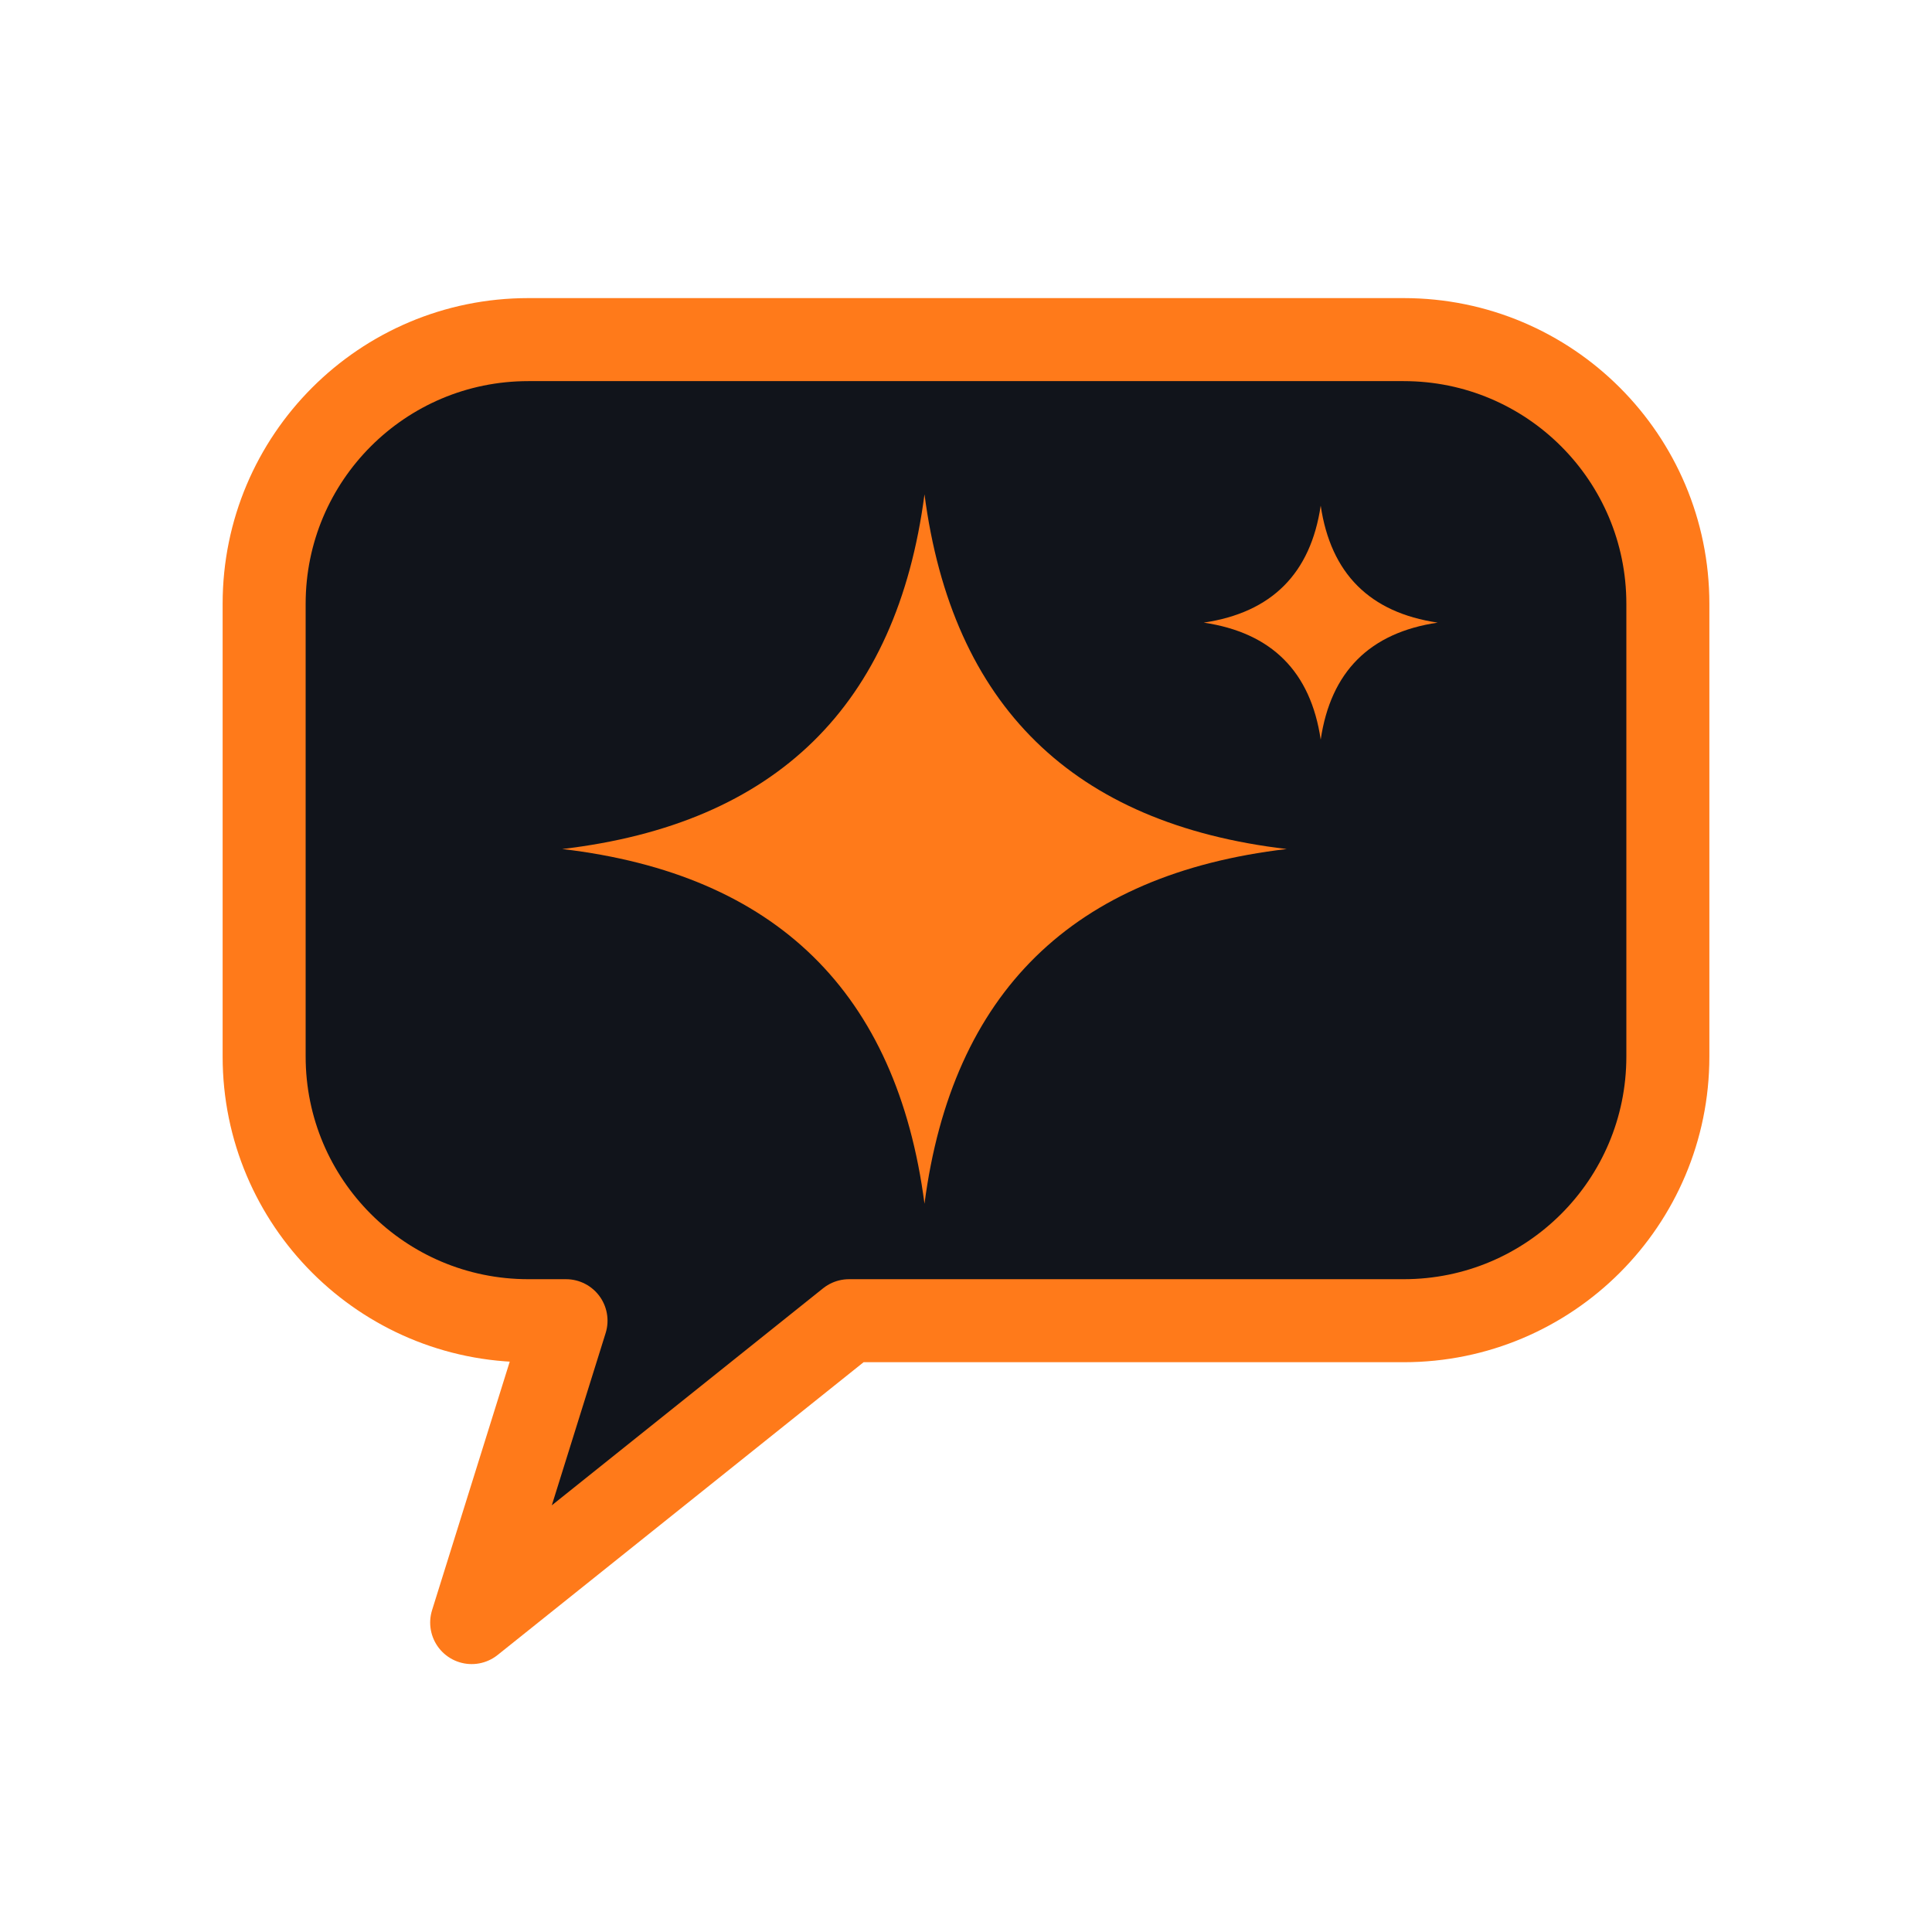
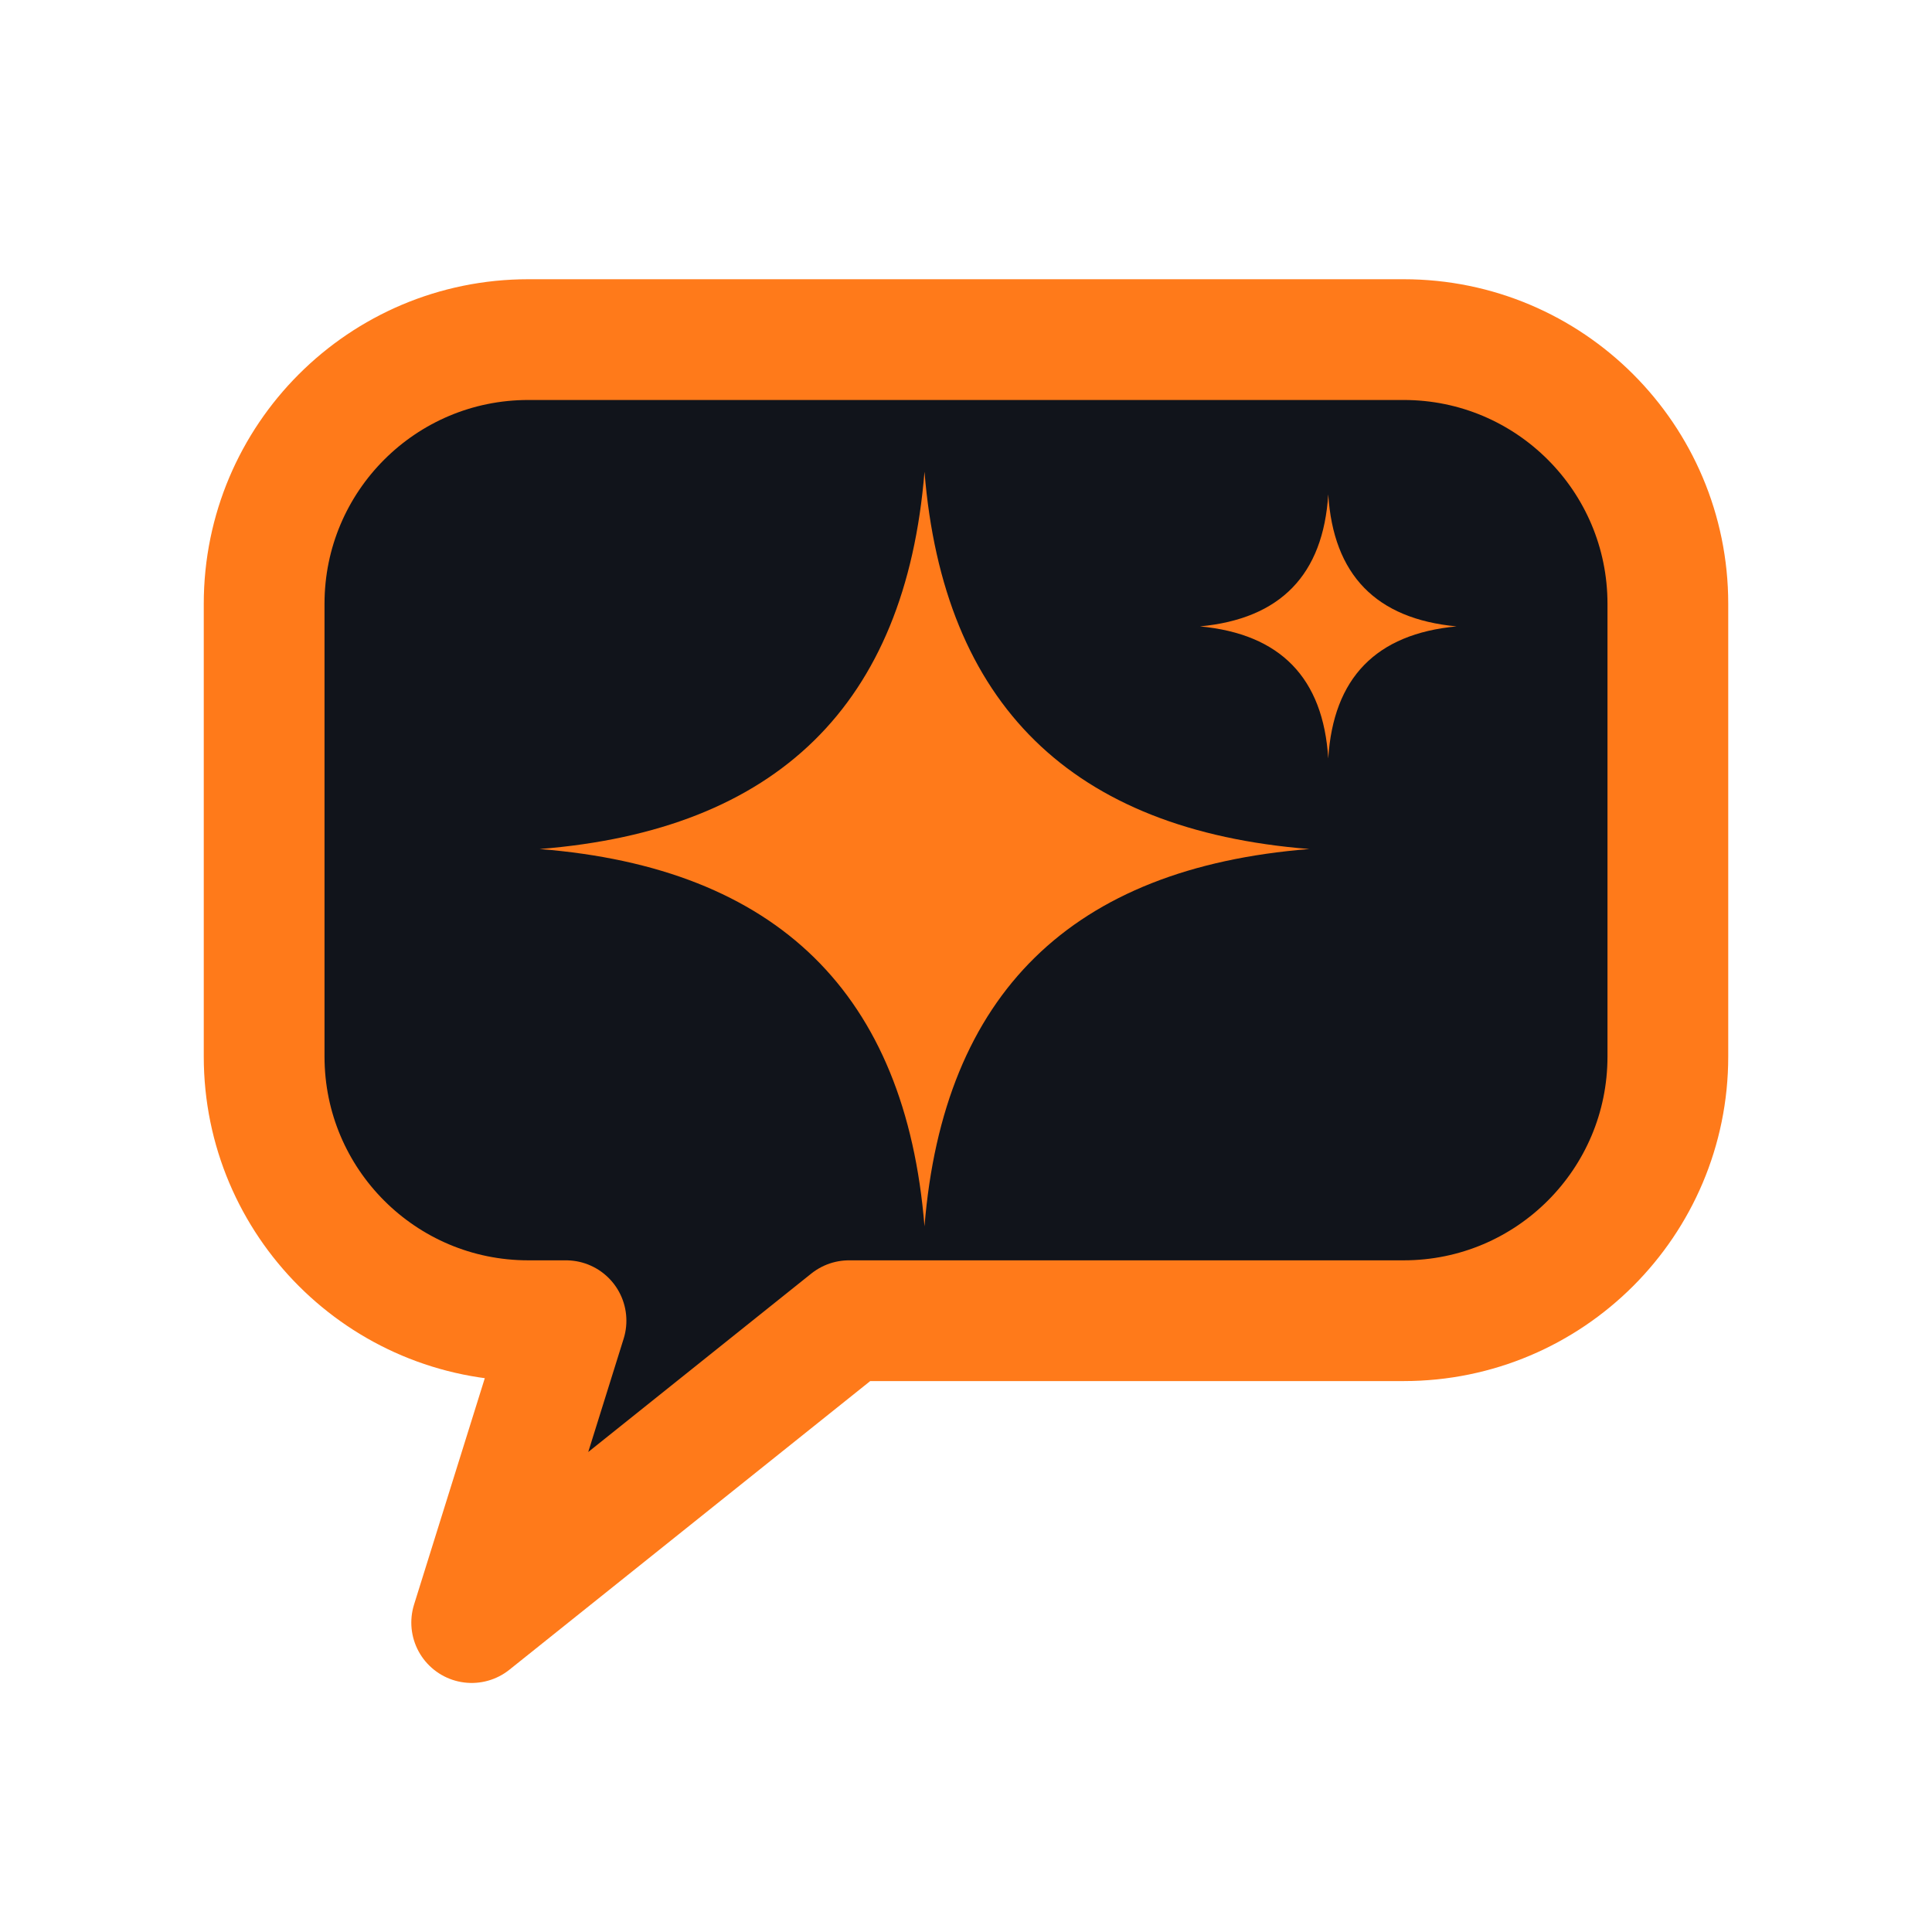
<svg xmlns="http://www.w3.org/2000/svg" viewBox="0 0 1024 1024">
-   <path d="M280 180 H744 A140 140 0 0 1 884 320 V560 A140 140 0 0 1 744 700 H450 L250 860 L300 700 H280 A140 140 0 0 1 140 560 V320 A140 140 0 0 1 280 180 Z" fill="#11141b" stroke="#ff7a1a" stroke-width="44" stroke-linejoin="round" />
+   <path d="M280 180 H744 A140 140 0 0 1 884 320 V560 A140 140 0 0 1 744 700 H450 L250 860 L300 700 H280 A140 140 0 0 1 140 560 V320 A140 140 0 0 1 280 180 Z" fill="#11141b" stroke="#ff7a1a" stroke-width="64" stroke-linejoin="round" />
  <g fill="#ff7a1a">
-     <path d="M490 262 Q512 430 682 450 Q512 470 490 638 Q468 470 298 450 Q468 430 490 262 Z" />
-     <path d="M700 268 Q708 322 762 330 Q708 338 700 392 Q692 338 638 330 Q692 322 700 268 Z" />
+     <path d="M490 250 Q505 435 694 450 Q505 465 490 650 Q475 465 286 450 Q475 435 490 250 Z" />
+     <path d="M704 262 Q708 326 772 332 Q708 338 704 402 Q700 338 636 332 Q700 326 704 262 Z" />
  </g>
</svg>
